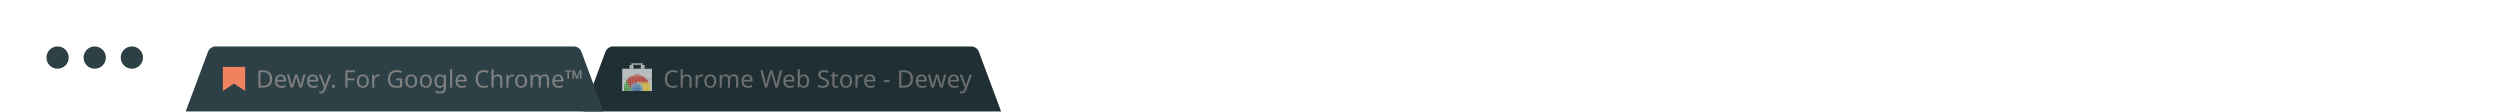
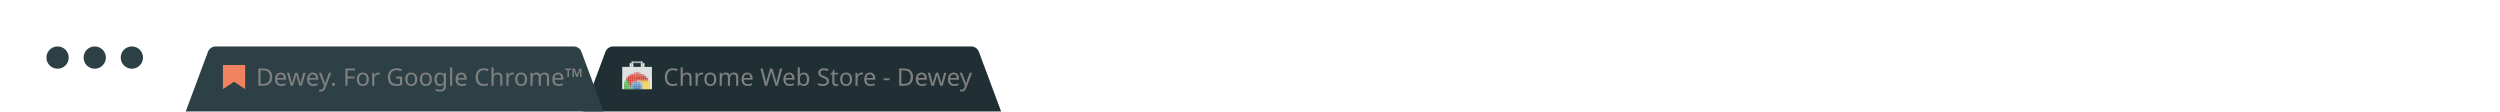
<svg xmlns="http://www.w3.org/2000/svg" version="1.1" id="Layer_1" x="0px" y="0px" width="1346px" height="60px" viewBox="0 0 1346 60" enable-background="new 0 0 1346 60" xml:space="preserve">
  <circle fill="#2D4045" cx="31" cy="31" r="6" />
  <circle fill="#2D4045" cx="51" cy="31" r="6" />
  <circle fill="#2D4045" cx="71" cy="31" r="6" />
  <path fill="#202F33" d="M314,60l12-32.2c0.6-1.6,2.4-2.8,4-2.8h193c1.7,0,3.5,1.3,4,2.8L539,60H314z" />
-   <g opacity="0.8">
-     <rect x="335" y="37" fill="#DDE1E2" width="16" height="6" />
-     <rect x="335" y="43" fill="#E8EBEB" width="16" height="6" />
-     <rect x="341" y="34" fill="#A7ABAC" width="4" height="1" />
-     <rect x="340" y="34" fill="#D0D4D4" width="1" height="1" />
-     <rect x="345" y="34" fill="#D0D4D4" width="1" height="1" />
-     <rect x="340" y="35" fill="#D9DDDD" width="1" height="1" />
-     <rect x="345" y="35" fill="#D9DDDD" width="1" height="1" />
-     <rect x="339" y="35" fill="#F1F3F3" width="1" height="1" />
-     <rect x="346" y="35" fill="#F1F3F3" width="1" height="1" />
-     <rect x="339" y="36" fill="#E9EBEB" width="1" height="1" />
-     <rect x="340" y="36" fill="#E9EBEB" width="1" height="1" />
-     <rect x="345" y="36" fill="#E9EBEB" width="1" height="1" />
-     <rect x="346" y="36" fill="#E9EBEB" width="1" height="1" />
-     <rect x="341" y="40" fill="#DAA7A7" width="1" height="1" />
-     <rect x="344" y="40" fill="#DAA7A7" width="1" height="1" />
-     <rect x="342" y="40" fill="#D87D77" width="2" height="1" />
-     <rect x="338" y="41" fill="#DFD6D5" width="1" height="1" />
-     <rect x="339" y="41" fill="#D77E7B" width="1" height="1" />
-     <rect x="340" y="41" fill="#D65544" width="1" height="1" />
-     <rect x="341" y="41" fill="#DA5F4E" width="1" height="1" />
-     <rect x="342" y="41" fill="#DB6753" width="1" height="1" />
-     <rect x="343" y="41" fill="#DD6857" width="1" height="1" />
-     <rect x="344" y="41" fill="#D9614C" width="1" height="1" />
-     <rect x="345" y="41" fill="#D85745" width="1" height="1" />
-     <rect x="346" y="41" fill="#D97F78" width="1" height="1" />
-     <rect x="337" y="42" fill="#DDD6D9" width="1" height="1" />
-     <rect x="338" y="42" fill="#D34F46" width="1" height="1" />
-     <rect x="339" y="42" fill="#D54235" width="1" height="1" />
-     <rect x="340" y="42" fill="#D5493C" width="1" height="1" />
-     <rect x="341" y="42" fill="#D65243" width="1" height="1" />
-     <rect x="342" y="42" fill="#D85749" width="1" height="1" />
-     <rect x="343" y="42" fill="#D8564A" width="1" height="1" />
-     <rect x="344" y="42" fill="#D7523F" width="1" height="1" />
-     <rect x="345" y="42" fill="#D44D3D" width="1" height="1" />
-     <rect x="346" y="42" fill="#D44235" width="1" height="1" />
-     <rect x="347" y="42" fill="#D44F4A" width="1" height="1" />
-     <rect x="348" y="42" fill="#D9D3D4" width="1" height="1" />
-     <rect x="337" y="43" fill="#AC7655" width="1" height="1" />
-     <rect x="338" y="43" fill="#D44634" width="1" height="1" />
-     <rect x="339" y="43" fill="#D54736" width="1" height="1" />
-     <rect x="340" y="43" fill="#D74738" width="1" height="1" />
-     <rect x="341" y="43" fill="#D74A3A" width="1" height="1" />
-     <rect x="342" y="43" fill="#D84B3A" width="1" height="1" />
-     <rect x="343" y="43" fill="#D84B3A" width="1" height="1" />
-     <rect x="344" y="43" fill="#D84B3A" width="1" height="1" />
-     <rect x="345" y="43" fill="#D7473A" width="1" height="1" />
-     <rect x="346" y="43" fill="#D54437" width="1" height="1" />
-     <rect x="347" y="43" fill="#D44234" width="1" height="1" />
-     <rect x="348" y="43" fill="#D85458" width="1" height="1" />
-     <rect x="336" y="44" fill="#C0D9C3" width="1" height="1" />
-     <rect x="337" y="44" fill="#59AC50" width="1" height="1" />
-     <rect x="338" y="44" fill="#C63D30" width="1" height="1" />
-     <rect x="339" y="44" fill="#D24232" width="1" height="1" />
-     <rect x="340" y="44" fill="#D44234" width="1" height="1" />
-     <rect x="341" y="44" fill="#D95E57" width="1" height="1" />
-     <rect x="342" y="44" fill="#D95E57" width="1" height="1" />
-     <rect x="343" y="44" fill="#DFAF8D" width="1" height="1" />
-     <rect x="344" y="44" fill="#E8A558" width="1" height="1" />
-     <rect x="345" y="44" fill="#E19539" width="1" height="1" />
-     <rect x="346" y="44" fill="#E2983A" width="1" height="1" />
-     <rect x="347" y="44" fill="#E2993A" width="1" height="1" />
-     <rect x="348" y="44" fill="#E29A3B" width="1" height="1" />
-     <rect x="349" y="44" fill="#E4C6AA" width="1" height="1" />
-     <rect x="336" y="45" fill="#7DBC78" width="1" height="1" />
-     <rect x="337" y="45" fill="#65B359" width="1" height="1" />
-     <rect x="338" y="45" fill="#87793F" width="1" height="1" />
-     <rect x="339" y="45" fill="#CA3F31" width="1" height="1" />
-     <rect x="340" y="45" fill="#D47781" width="1" height="1" />
-     <rect x="341" y="45" fill="#80AACD" width="1" height="1" />
-     <rect x="342" y="45" fill="#70A4CB" width="1" height="1" />
-     <rect x="343" y="45" fill="#80ADD0" width="1" height="1" />
-     <rect x="344" y="45" fill="#90B5D3" width="1" height="1" />
-     <rect x="345" y="45" fill="#EAD36D" width="1" height="1" />
-     <rect x="346" y="45" fill="#F2CA43" width="1" height="1" />
-     <rect x="347" y="45" fill="#F4D042" width="1" height="1" />
-     <rect x="348" y="45" fill="#F8D444" width="1" height="1" />
-     <rect x="349" y="45" fill="#F8DC45" width="1" height="1" />
-     <rect x="336" y="46" fill="#61B25F" width="1" height="1" />
-     <rect x="337" y="46" fill="#64B358" width="1" height="1" />
-     <rect x="338" y="46" fill="#57AB4B" width="1" height="1" />
-     <rect x="339" y="46" fill="#B83E2E" width="1" height="1" />
-     <rect x="340" y="46" fill="#8CB1D0" width="1" height="1" />
-     <rect x="341" y="46" fill="#5F90BD" width="1" height="1" />
-     <rect x="342" y="46" fill="#6699C3" width="1" height="1" />
-     <rect x="343" y="46" fill="#6F9CC4" width="1" height="1" />
-     <rect x="344" y="46" fill="#669AC4" width="1" height="1" />
-     <rect x="345" y="46" fill="#9BBED9" width="1" height="1" />
-     <rect x="346" y="46" fill="#F9D741" width="1" height="1" />
-     <rect x="347" y="46" fill="#F9D741" width="1" height="1" />
+   <g>
+     <rect x="335" y="36" fill="#DDE1E2" width="16" height="6" />
+     <rect x="335" y="42" fill="#E8EBEB" width="16" height="6" />
+     <rect x="341" y="33" fill="#A7ABAC" width="4" height="1" />
+     <rect x="340" y="33" fill="#D0D4D4" width="1" height="1" />
+     <rect x="345" y="33" fill="#D0D4D4" width="1" height="1" />
+     <rect x="340" y="34" fill="#D9DDDD" width="1" height="1" />
+     <rect x="345" y="34" fill="#D9DDDD" width="1" height="1" />
+     <rect x="339" y="34" fill="#F1F3F3" width="1" height="1" />
+     <rect x="346" y="34" fill="#F1F3F3" width="1" height="1" />
+     <rect x="339" y="35" fill="#E9EBEB" width="1" height="1" />
+     <rect x="340" y="35" fill="#E9EBEB" width="1" height="1" />
+     <rect x="345" y="35" fill="#E9EBEB" width="1" height="1" />
+     <rect x="346" y="35" fill="#E9EBEB" width="1" height="1" />
+     <rect x="341" y="39" fill="#DAA7A7" width="1" height="1" />
+     <rect x="344" y="39" fill="#DAA7A7" width="1" height="1" />
+     <rect x="342" y="39" fill="#D87D77" width="2" height="1" />
+     <rect x="338" y="40" fill="#DFD6D5" width="1" height="1" />
+     <rect x="339" y="40" fill="#D77E7B" width="1" height="1" />
+     <rect x="340" y="40" fill="#D65544" width="1" height="1" />
+     <rect x="341" y="40" fill="#DA5F4E" width="1" height="1" />
+     <rect x="342" y="40" fill="#DB6753" width="1" height="1" />
+     <rect x="343" y="40" fill="#DD6857" width="1" height="1" />
+     <rect x="344" y="40" fill="#D9614C" width="1" height="1" />
+     <rect x="345" y="40" fill="#D85745" width="1" height="1" />
+     <rect x="346" y="40" fill="#D97F78" width="1" height="1" />
+     <rect x="337" y="41" fill="#DDD6D9" width="1" height="1" />
+     <rect x="338" y="41" fill="#D34F46" width="1" height="1" />
+     <rect x="339" y="41" fill="#D54235" width="1" height="1" />
+     <rect x="340" y="41" fill="#D5493C" width="1" height="1" />
+     <rect x="341" y="41" fill="#D65243" width="1" height="1" />
+     <rect x="342" y="41" fill="#D85749" width="1" height="1" />
+     <rect x="343" y="41" fill="#D8564A" width="1" height="1" />
+     <rect x="344" y="41" fill="#D7523F" width="1" height="1" />
+     <rect x="345" y="41" fill="#D44D3D" width="1" height="1" />
+     <rect x="346" y="41" fill="#D44235" width="1" height="1" />
+     <rect x="347" y="41" fill="#D44F4A" width="1" height="1" />
+     <rect x="348" y="41" fill="#D9D3D4" width="1" height="1" />
+     <rect x="337" y="42" fill="#AC7655" width="1" height="1" />
+     <rect x="338" y="42" fill="#D44634" width="1" height="1" />
+     <rect x="339" y="42" fill="#D54736" width="1" height="1" />
+     <rect x="340" y="42" fill="#D74738" width="1" height="1" />
+     <rect x="341" y="42" fill="#D74A3A" width="1" height="1" />
+     <rect x="342" y="42" fill="#D84B3A" width="1" height="1" />
+     <rect x="343" y="42" fill="#D84B3A" width="1" height="1" />
+     <rect x="344" y="42" fill="#D84B3A" width="1" height="1" />
+     <rect x="345" y="42" fill="#D7473A" width="1" height="1" />
+     <rect x="346" y="42" fill="#D54437" width="1" height="1" />
+     <rect x="347" y="42" fill="#D44234" width="1" height="1" />
+     <rect x="348" y="42" fill="#D85458" width="1" height="1" />
+     <rect x="336" y="43" fill="#C0D9C3" width="1" height="1" />
+     <rect x="337" y="43" fill="#59AC50" width="1" height="1" />
+     <rect x="338" y="43" fill="#C63D30" width="1" height="1" />
+     <rect x="339" y="43" fill="#D24232" width="1" height="1" />
+     <rect x="340" y="43" fill="#D44234" width="1" height="1" />
+     <rect x="341" y="43" fill="#D95E57" width="1" height="1" />
+     <rect x="342" y="43" fill="#D95E57" width="1" height="1" />
+     <rect x="343" y="43" fill="#DFAF8D" width="1" height="1" />
+     <rect x="344" y="43" fill="#E8A558" width="1" height="1" />
+     <rect x="345" y="43" fill="#E19539" width="1" height="1" />
+     <rect x="346" y="43" fill="#E2983A" width="1" height="1" />
+     <rect x="347" y="43" fill="#E2993A" width="1" height="1" />
+     <rect x="348" y="43" fill="#E29A3B" width="1" height="1" />
+     <rect x="349" y="43" fill="#E4C6AA" width="1" height="1" />
+     <rect x="336" y="44" fill="#7DBC78" width="1" height="1" />
+     <rect x="337" y="44" fill="#65B359" width="1" height="1" />
+     <rect x="338" y="44" fill="#87793F" width="1" height="1" />
+     <rect x="339" y="44" fill="#CA3F31" width="1" height="1" />
+     <rect x="340" y="44" fill="#D47781" width="1" height="1" />
+     <rect x="341" y="44" fill="#80AACD" width="1" height="1" />
+     <rect x="342" y="44" fill="#70A4CB" width="1" height="1" />
+     <rect x="343" y="44" fill="#80ADD0" width="1" height="1" />
+     <rect x="344" y="44" fill="#90B5D3" width="1" height="1" />
+     <rect x="345" y="44" fill="#EAD36D" width="1" height="1" />
+     <rect x="346" y="44" fill="#F2CA43" width="1" height="1" />
+     <rect x="347" y="44" fill="#F4D042" width="1" height="1" />
+     <rect x="348" y="44" fill="#F8D444" width="1" height="1" />
+     <rect x="349" y="44" fill="#F8DC45" width="1" height="1" />
+     <rect x="336" y="45" fill="#61B25F" width="1" height="1" />
+     <rect x="337" y="45" fill="#64B358" width="1" height="1" />
+     <rect x="338" y="45" fill="#57AB4B" width="1" height="1" />
+     <rect x="339" y="45" fill="#B83E2E" width="1" height="1" />
+     <rect x="340" y="45" fill="#8CB1D0" width="1" height="1" />
+     <rect x="341" y="45" fill="#5F90BD" width="1" height="1" />
+     <rect x="342" y="45" fill="#6699C3" width="1" height="1" />
+     <rect x="343" y="45" fill="#6F9CC4" width="1" height="1" />
+     <rect x="344" y="45" fill="#669AC4" width="1" height="1" />
+     <rect x="345" y="45" fill="#9BBED9" width="1" height="1" />
+     <rect x="346" y="45" fill="#F9D741" width="1" height="1" />
+     <rect x="347" y="45" fill="#F9D741" width="1" height="1" />
+     <rect x="348" y="45" fill="#F8D543" width="1" height="1" />
+     <rect x="349" y="45" fill="#FAD93D" width="1" height="1" />
+     <rect x="336" y="46" fill="#55AC4F" width="1" height="1" />
+     <rect x="337" y="46" fill="#64B357" width="1" height="1" />
+     <rect x="338" y="46" fill="#65B45A" width="1" height="1" />
+     <rect x="339" y="46" fill="#7E9163" width="1" height="1" />
+     <rect x="340" y="46" fill="#6596C1" width="1" height="1" />
+     <rect x="341" y="46" fill="#5483B4" width="1" height="1" />
+     <rect x="342" y="46" fill="#5A8BBA" width="1" height="1" />
+     <rect x="343" y="46" fill="#5D8BB9" width="1" height="1" />
+     <rect x="344" y="46" fill="#5B89B8" width="1" height="1" />
+     <rect x="345" y="46" fill="#6E9EC6" width="1" height="1" />
+     <rect x="346" y="46" fill="#F8DE45" width="1" height="1" />
+     <rect x="347" y="46" fill="#F8D543" width="1" height="1" />
    <rect x="348" y="46" fill="#F8D543" width="1" height="1" />
-     <rect x="349" y="46" fill="#FAD93D" width="1" height="1" />
-     <rect x="336" y="47" fill="#55AC4F" width="1" height="1" />
-     <rect x="337" y="47" fill="#64B357" width="1" height="1" />
-     <rect x="338" y="47" fill="#65B45A" width="1" height="1" />
-     <rect x="339" y="47" fill="#7E9163" width="1" height="1" />
-     <rect x="340" y="47" fill="#6596C1" width="1" height="1" />
-     <rect x="341" y="47" fill="#5483B4" width="1" height="1" />
-     <rect x="342" y="47" fill="#5A8BBA" width="1" height="1" />
-     <rect x="343" y="47" fill="#5D8BB9" width="1" height="1" />
-     <rect x="344" y="47" fill="#5B89B8" width="1" height="1" />
-     <rect x="345" y="47" fill="#6E9EC6" width="1" height="1" />
-     <rect x="346" y="47" fill="#F8DE45" width="1" height="1" />
-     <rect x="347" y="47" fill="#F8D543" width="1" height="1" />
-     <rect x="348" y="47" fill="#F8D543" width="1" height="1" />
-     <rect x="349" y="47" fill="#F8D542" width="1" height="1" />
-     <rect x="336" y="48" fill="#5DAE5C" width="1" height="1" />
-     <rect x="337" y="48" fill="#63B257" width="1" height="1" />
-     <rect x="338" y="48" fill="#64B359" width="1" height="1" />
-     <rect x="339" y="48" fill="#59AD4F" width="1" height="1" />
-     <rect x="340" y="48" fill="#73A4CA" width="1" height="1" />
-     <rect x="341" y="48" fill="#4F7BAF" width="1" height="1" />
-     <rect x="342" y="48" fill="#507CB0" width="1" height="1" />
-     <rect x="343" y="48" fill="#517DB0" width="1" height="1" />
-     <rect x="344" y="48" fill="#517DB0" width="1" height="1" />
-     <rect x="345" y="48" fill="#88B1D1" width="1" height="1" />
-     <rect x="346" y="48" fill="#F8D543" width="1" height="1" />
-     <rect x="347" y="48" fill="#F9D741" width="1" height="1" />
-     <rect x="348" y="48" fill="#F9D741" width="1" height="1" />
-     <rect x="349" y="48" fill="#F7D540" width="1" height="1" />
+     <rect x="349" y="46" fill="#F8D542" width="1" height="1" />
+     <rect x="336" y="47" fill="#5DAE5C" width="1" height="1" />
+     <rect x="337" y="47" fill="#63B257" width="1" height="1" />
+     <rect x="338" y="47" fill="#64B359" width="1" height="1" />
+     <rect x="339" y="47" fill="#59AD4F" width="1" height="1" />
+     <rect x="340" y="47" fill="#73A4CA" width="1" height="1" />
+     <rect x="341" y="47" fill="#4F7BAF" width="1" height="1" />
+     <rect x="342" y="47" fill="#507CB0" width="1" height="1" />
+     <rect x="343" y="47" fill="#517DB0" width="1" height="1" />
+     <rect x="344" y="47" fill="#517DB0" width="1" height="1" />
+     <rect x="345" y="47" fill="#88B1D1" width="1" height="1" />
+     <rect x="346" y="47" fill="#F8D543" width="1" height="1" />
+     <rect x="347" y="47" fill="#F9D741" width="1" height="1" />
+     <rect x="348" y="47" fill="#F9D741" width="1" height="1" />
+     <rect x="349" y="47" fill="#F7D540" width="1" height="1" />
  </g>
  <path fill="#2D4045" d="M100,60l12-32.2c0.6-1.6,2.4-2.8,4-2.8h193c1.7,0,3.5,1.3,4,2.8L325,60H100z" />
-   <text transform="matrix(1 0 0 1 137.8335 47.161)" fill="#808080" font-family="'SourceSansPro-Light'" font-size="13">Dewey. For Google Chrome™</text>
-   <text transform="matrix(1 0 0 1 357.142 47.1609)" opacity="0.8" fill="#808080" enable-background="new    " font-family="'SourceSansPro-Light'" font-size="13">Chrome Web Store - Dewey</text>
-   <polygon fill="#F18260" points="132,49 126,45 120,49 120,36 132,36 " />
+   <text transform="matrix(1 0 0 1 137.8335 46.161)" fill="#808080" font-family="'SourceSansPro-Regular'" font-size="13">Dewey. For Google Chrome™</text>
+   <text transform="matrix(1 0 0 1 357.142 46.1609)" fill="#808080" font-family="'SourceSansPro-Regular'" font-size="13">Chrome Web Store - Dewey</text>
+   <polygon fill="#F18260" points="132,48 126,44 120,48 120,35 132,35 " />
</svg>
